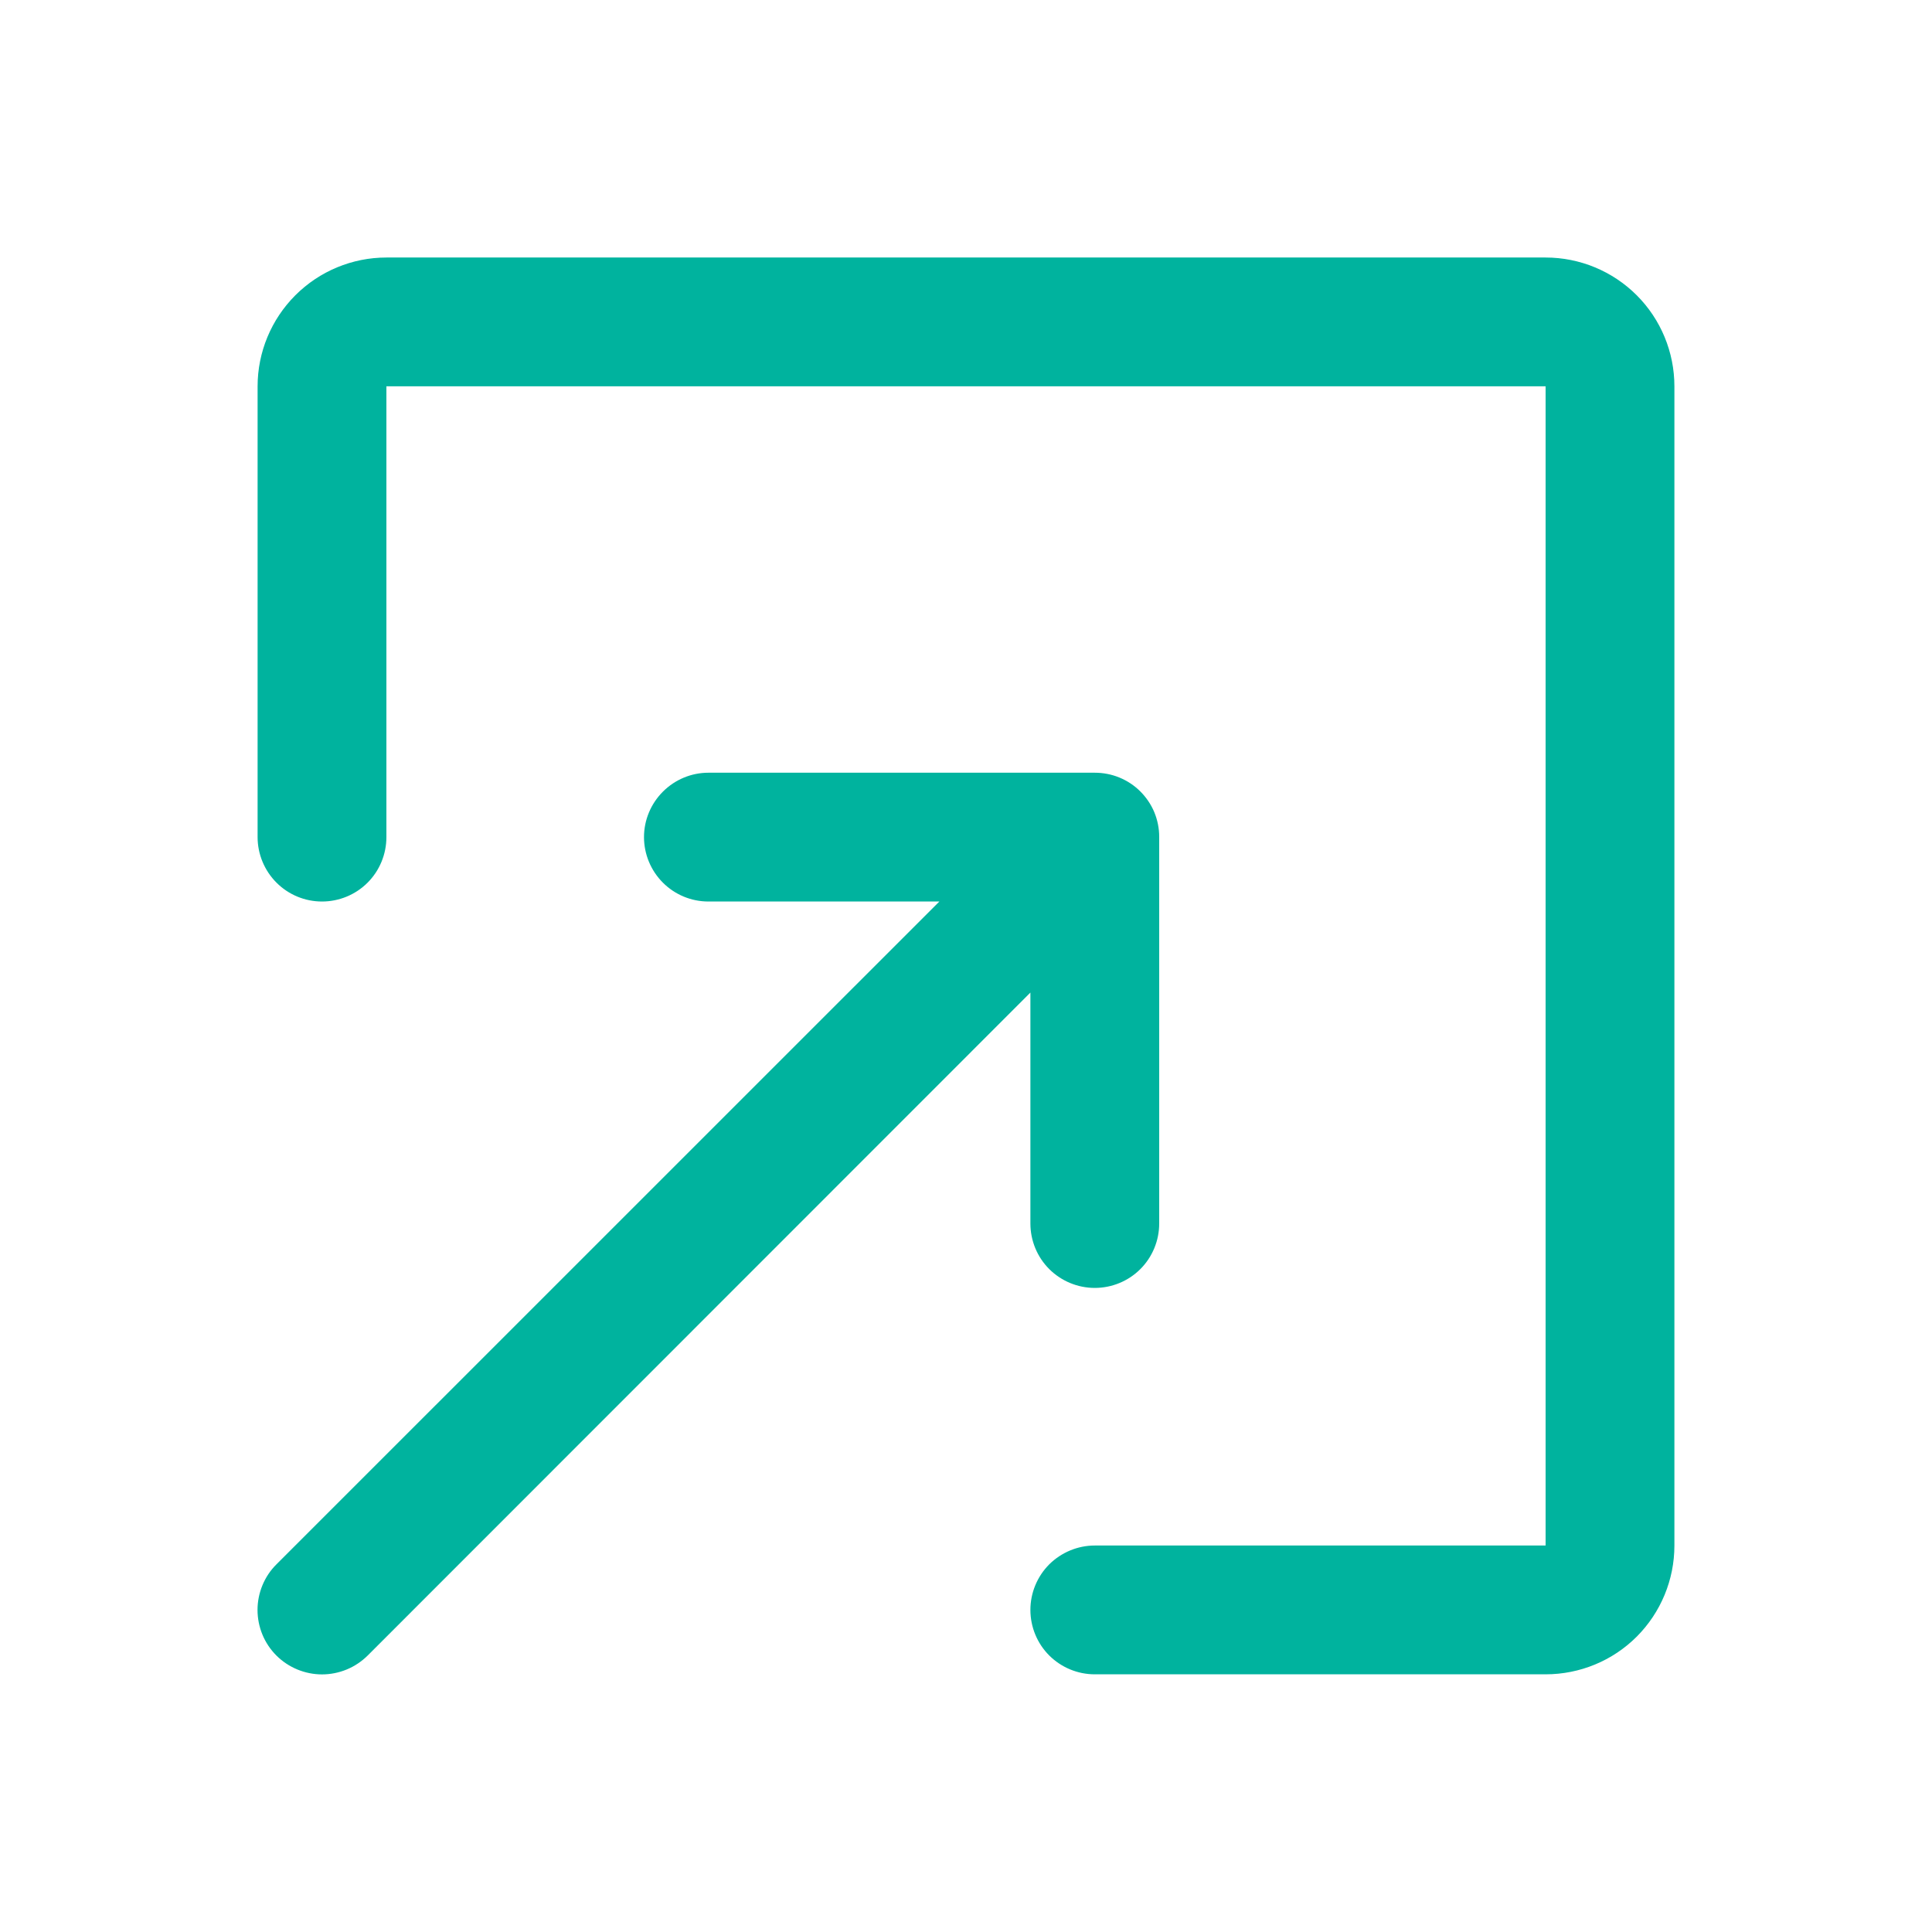
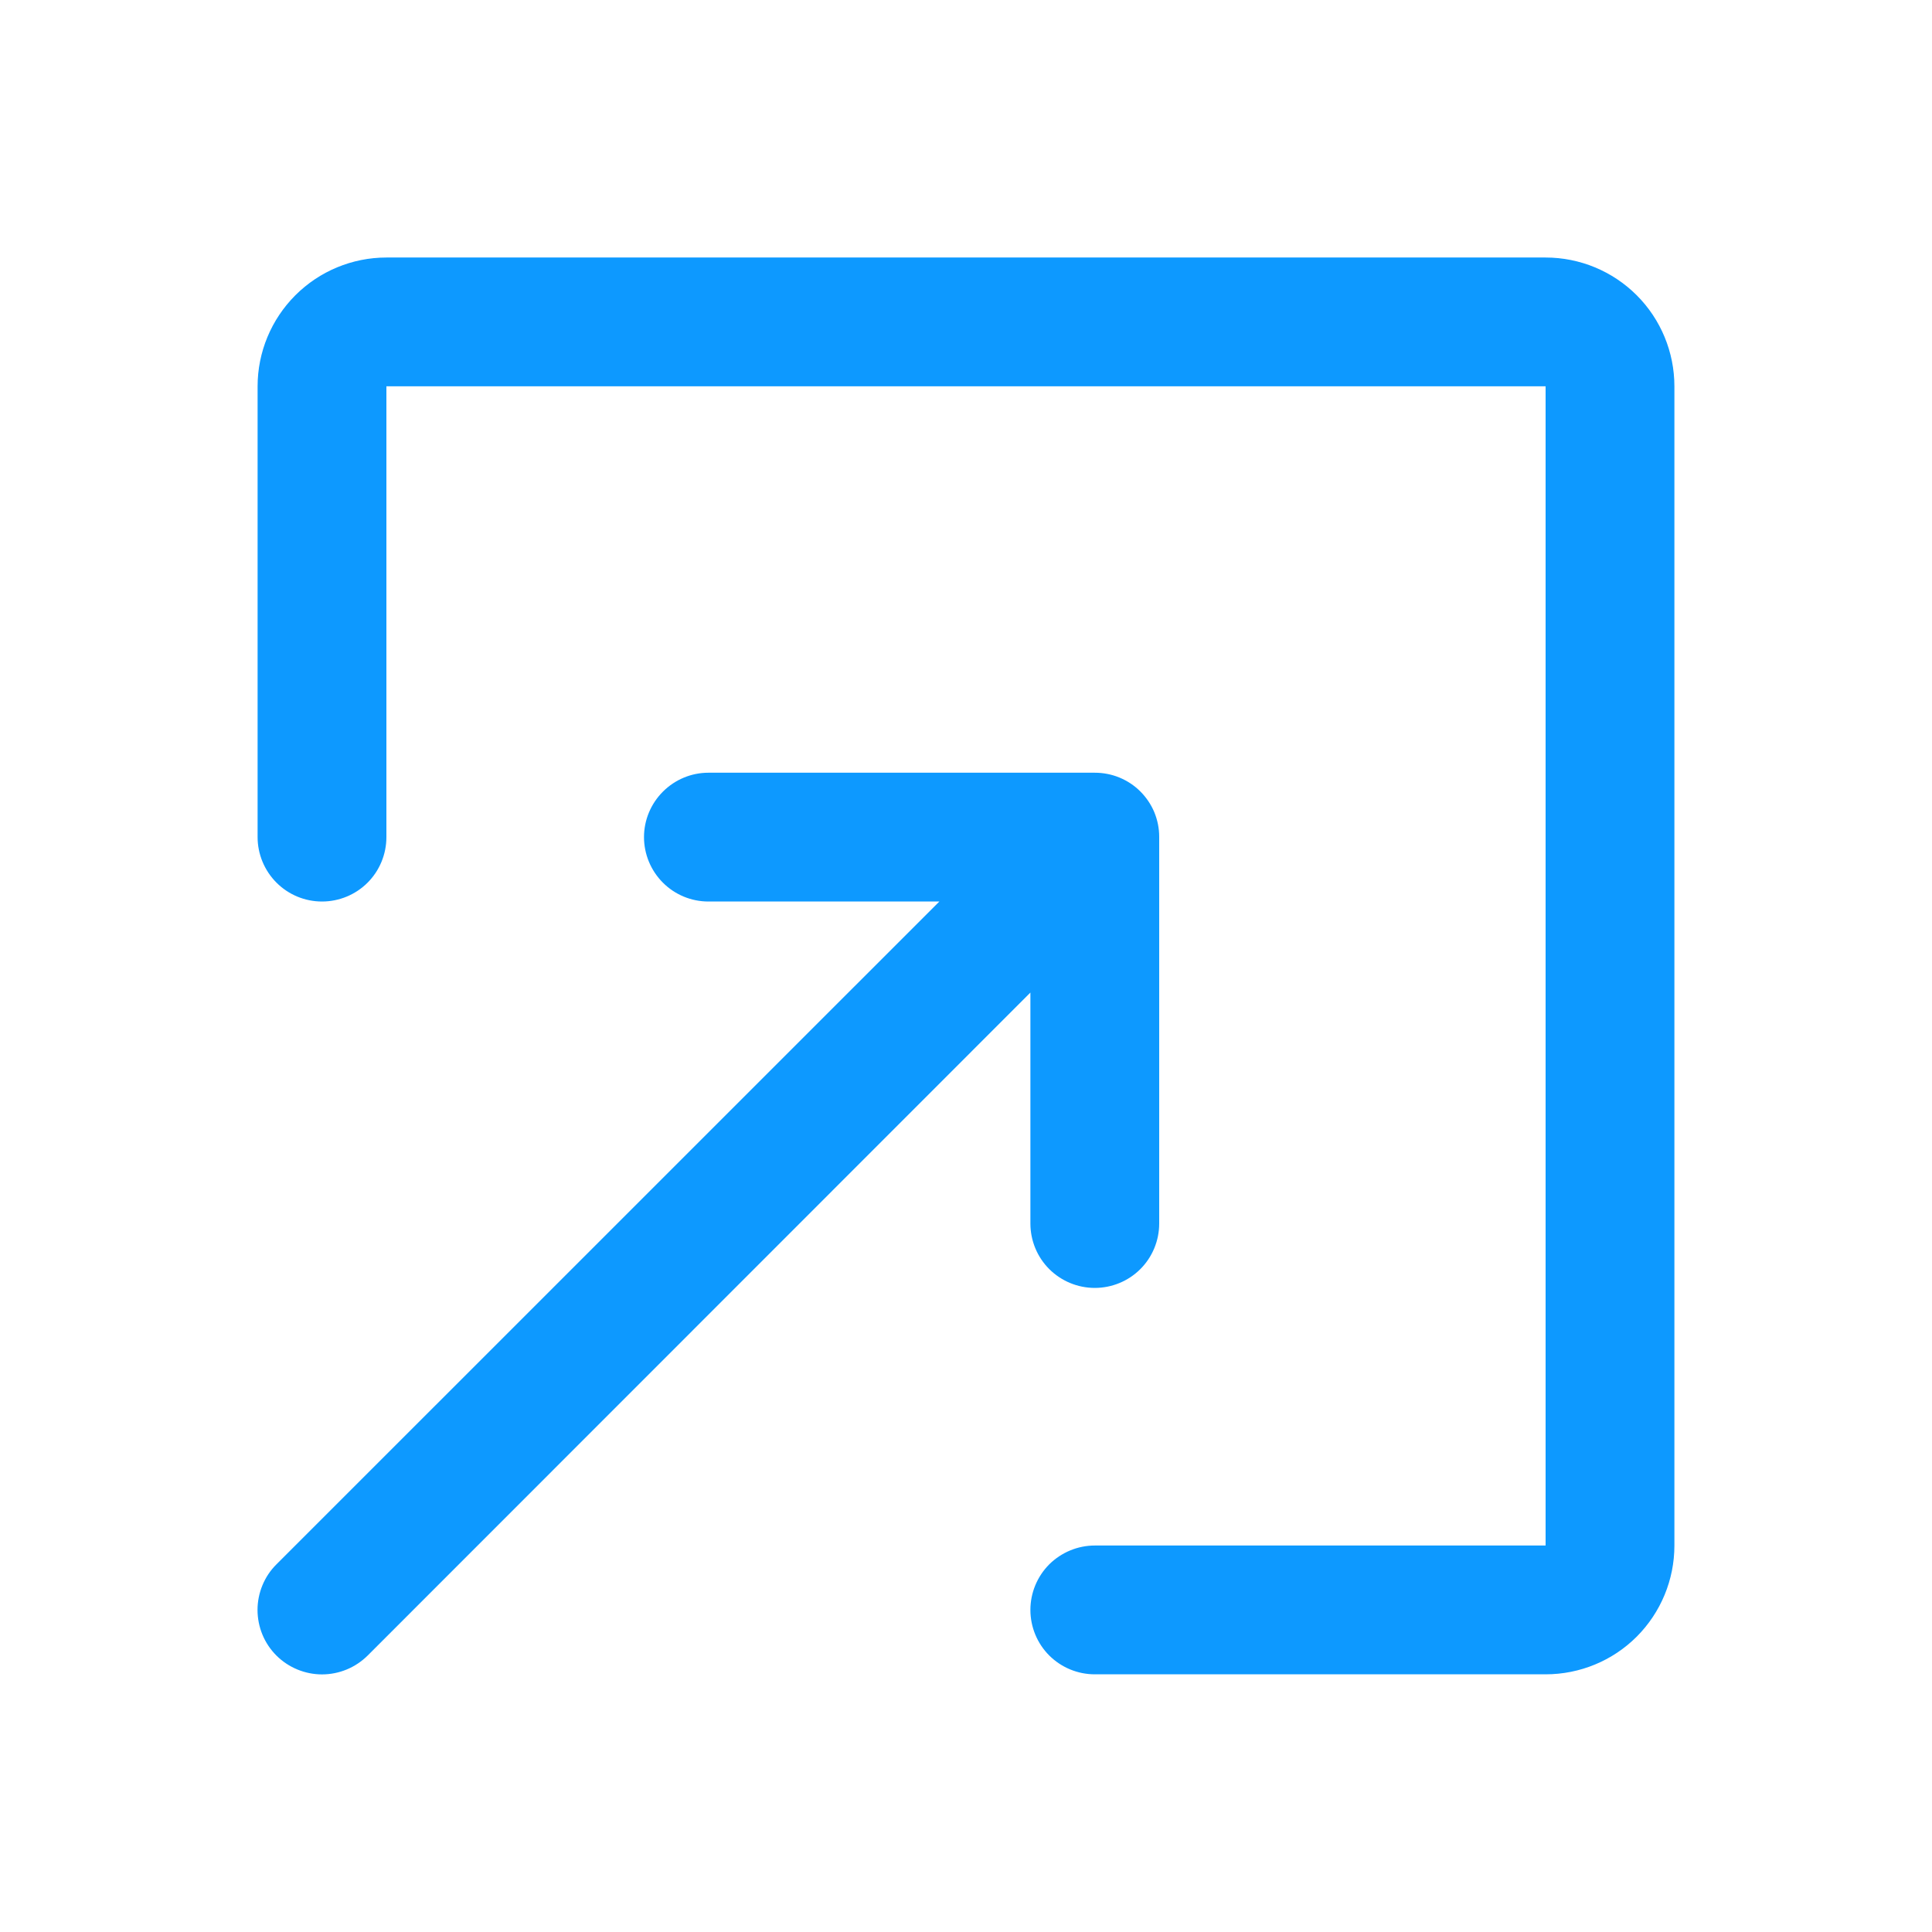
<svg xmlns="http://www.w3.org/2000/svg" width="24" height="24" viewBox="0 0 24 24" fill="none">
-   <path fill-rule="evenodd" clip-rule="evenodd" d="M19.2 20.799C19.625 20.799 20.032 20.631 20.332 20.331C20.632 20.03 20.8 19.624 20.8 19.199V4.799C20.8 4.375 20.632 3.968 20.332 3.668C20.032 3.368 19.625 3.199 19.2 3.199H4.8C4.376 3.199 3.969 3.368 3.669 3.668C3.369 3.968 3.2 4.375 3.2 4.799V10.399C3.2 10.611 3.285 10.815 3.435 10.965C3.585 11.115 3.788 11.199 4 11.199C4.212 11.199 4.416 11.115 4.566 10.965C4.716 10.815 4.8 10.611 4.8 10.399V4.799H19.2V19.199H13.6C13.388 19.199 13.185 19.284 13.034 19.433C12.884 19.584 12.8 19.787 12.8 19.999C12.8 20.211 12.884 20.415 13.034 20.565C13.185 20.715 13.388 20.799 13.6 20.799H19.2ZM14.4 10.399V15.199C14.4 15.411 14.316 15.615 14.166 15.765C14.016 15.915 13.812 15.999 13.6 15.999C13.388 15.999 13.185 15.915 13.034 15.765C12.884 15.615 12.8 15.411 12.8 15.199V12.33L4.567 20.566C4.492 20.64 4.404 20.699 4.307 20.739C4.21 20.779 4.105 20.8 4 20.8C3.895 20.8 3.791 20.779 3.694 20.739C3.597 20.699 3.508 20.64 3.434 20.566C3.359 20.491 3.3 20.403 3.26 20.306C3.22 20.209 3.199 20.104 3.199 19.999C3.199 19.894 3.22 19.79 3.26 19.693C3.3 19.596 3.359 19.507 3.434 19.433L11.669 11.199H8.8C8.588 11.199 8.385 11.115 8.235 10.965C8.085 10.815 8 10.611 8 10.399C8 10.187 8.085 9.984 8.235 9.834C8.385 9.684 8.588 9.599 8.8 9.599H13.6C13.705 9.599 13.809 9.619 13.906 9.659C14.003 9.699 14.091 9.757 14.165 9.831C14.239 9.905 14.299 9.993 14.339 10.089C14.379 10.186 14.4 10.29 14.4 10.394" fill="#00B39E" />
+   <path fill-rule="evenodd" clip-rule="evenodd" d="M19.2 20.799C19.625 20.799 20.032 20.631 20.332 20.331C20.632 20.03 20.8 19.624 20.8 19.199V4.799C20.8 4.375 20.632 3.968 20.332 3.668C20.032 3.368 19.625 3.199 19.2 3.199H4.8C4.376 3.199 3.969 3.368 3.669 3.668C3.369 3.968 3.2 4.375 3.2 4.799V10.399C3.2 10.611 3.285 10.815 3.435 10.965C3.585 11.115 3.788 11.199 4 11.199C4.212 11.199 4.416 11.115 4.566 10.965C4.716 10.815 4.8 10.611 4.8 10.399V4.799H19.2V19.199H13.6C13.388 19.199 13.185 19.284 13.034 19.433C12.884 19.584 12.8 19.787 12.8 19.999C12.8 20.211 12.884 20.415 13.034 20.565C13.185 20.715 13.388 20.799 13.6 20.799H19.2ZM14.4 10.399V15.199C14.4 15.411 14.316 15.615 14.166 15.765C14.016 15.915 13.812 15.999 13.6 15.999C13.388 15.999 13.185 15.915 13.034 15.765C12.884 15.615 12.8 15.411 12.8 15.199V12.33L4.567 20.566C4.492 20.64 4.404 20.699 4.307 20.739C4.21 20.779 4.105 20.8 4 20.8C3.895 20.8 3.791 20.779 3.694 20.739C3.597 20.699 3.508 20.64 3.434 20.566C3.359 20.491 3.3 20.403 3.26 20.306C3.22 20.209 3.199 20.104 3.199 19.999C3.199 19.894 3.22 19.79 3.26 19.693C3.3 19.596 3.359 19.507 3.434 19.433L11.669 11.199H8.8C8.588 11.199 8.385 11.115 8.235 10.965C8.085 10.815 8 10.611 8 10.399C8 10.187 8.085 9.984 8.235 9.834C8.385 9.684 8.588 9.599 8.8 9.599H13.6C13.705 9.599 13.809 9.619 13.906 9.659C14.003 9.699 14.091 9.757 14.165 9.831C14.239 9.905 14.299 9.993 14.339 10.089C14.379 10.186 14.4 10.29 14.4 10.394" fill="#0D99FF" />
</svg>
